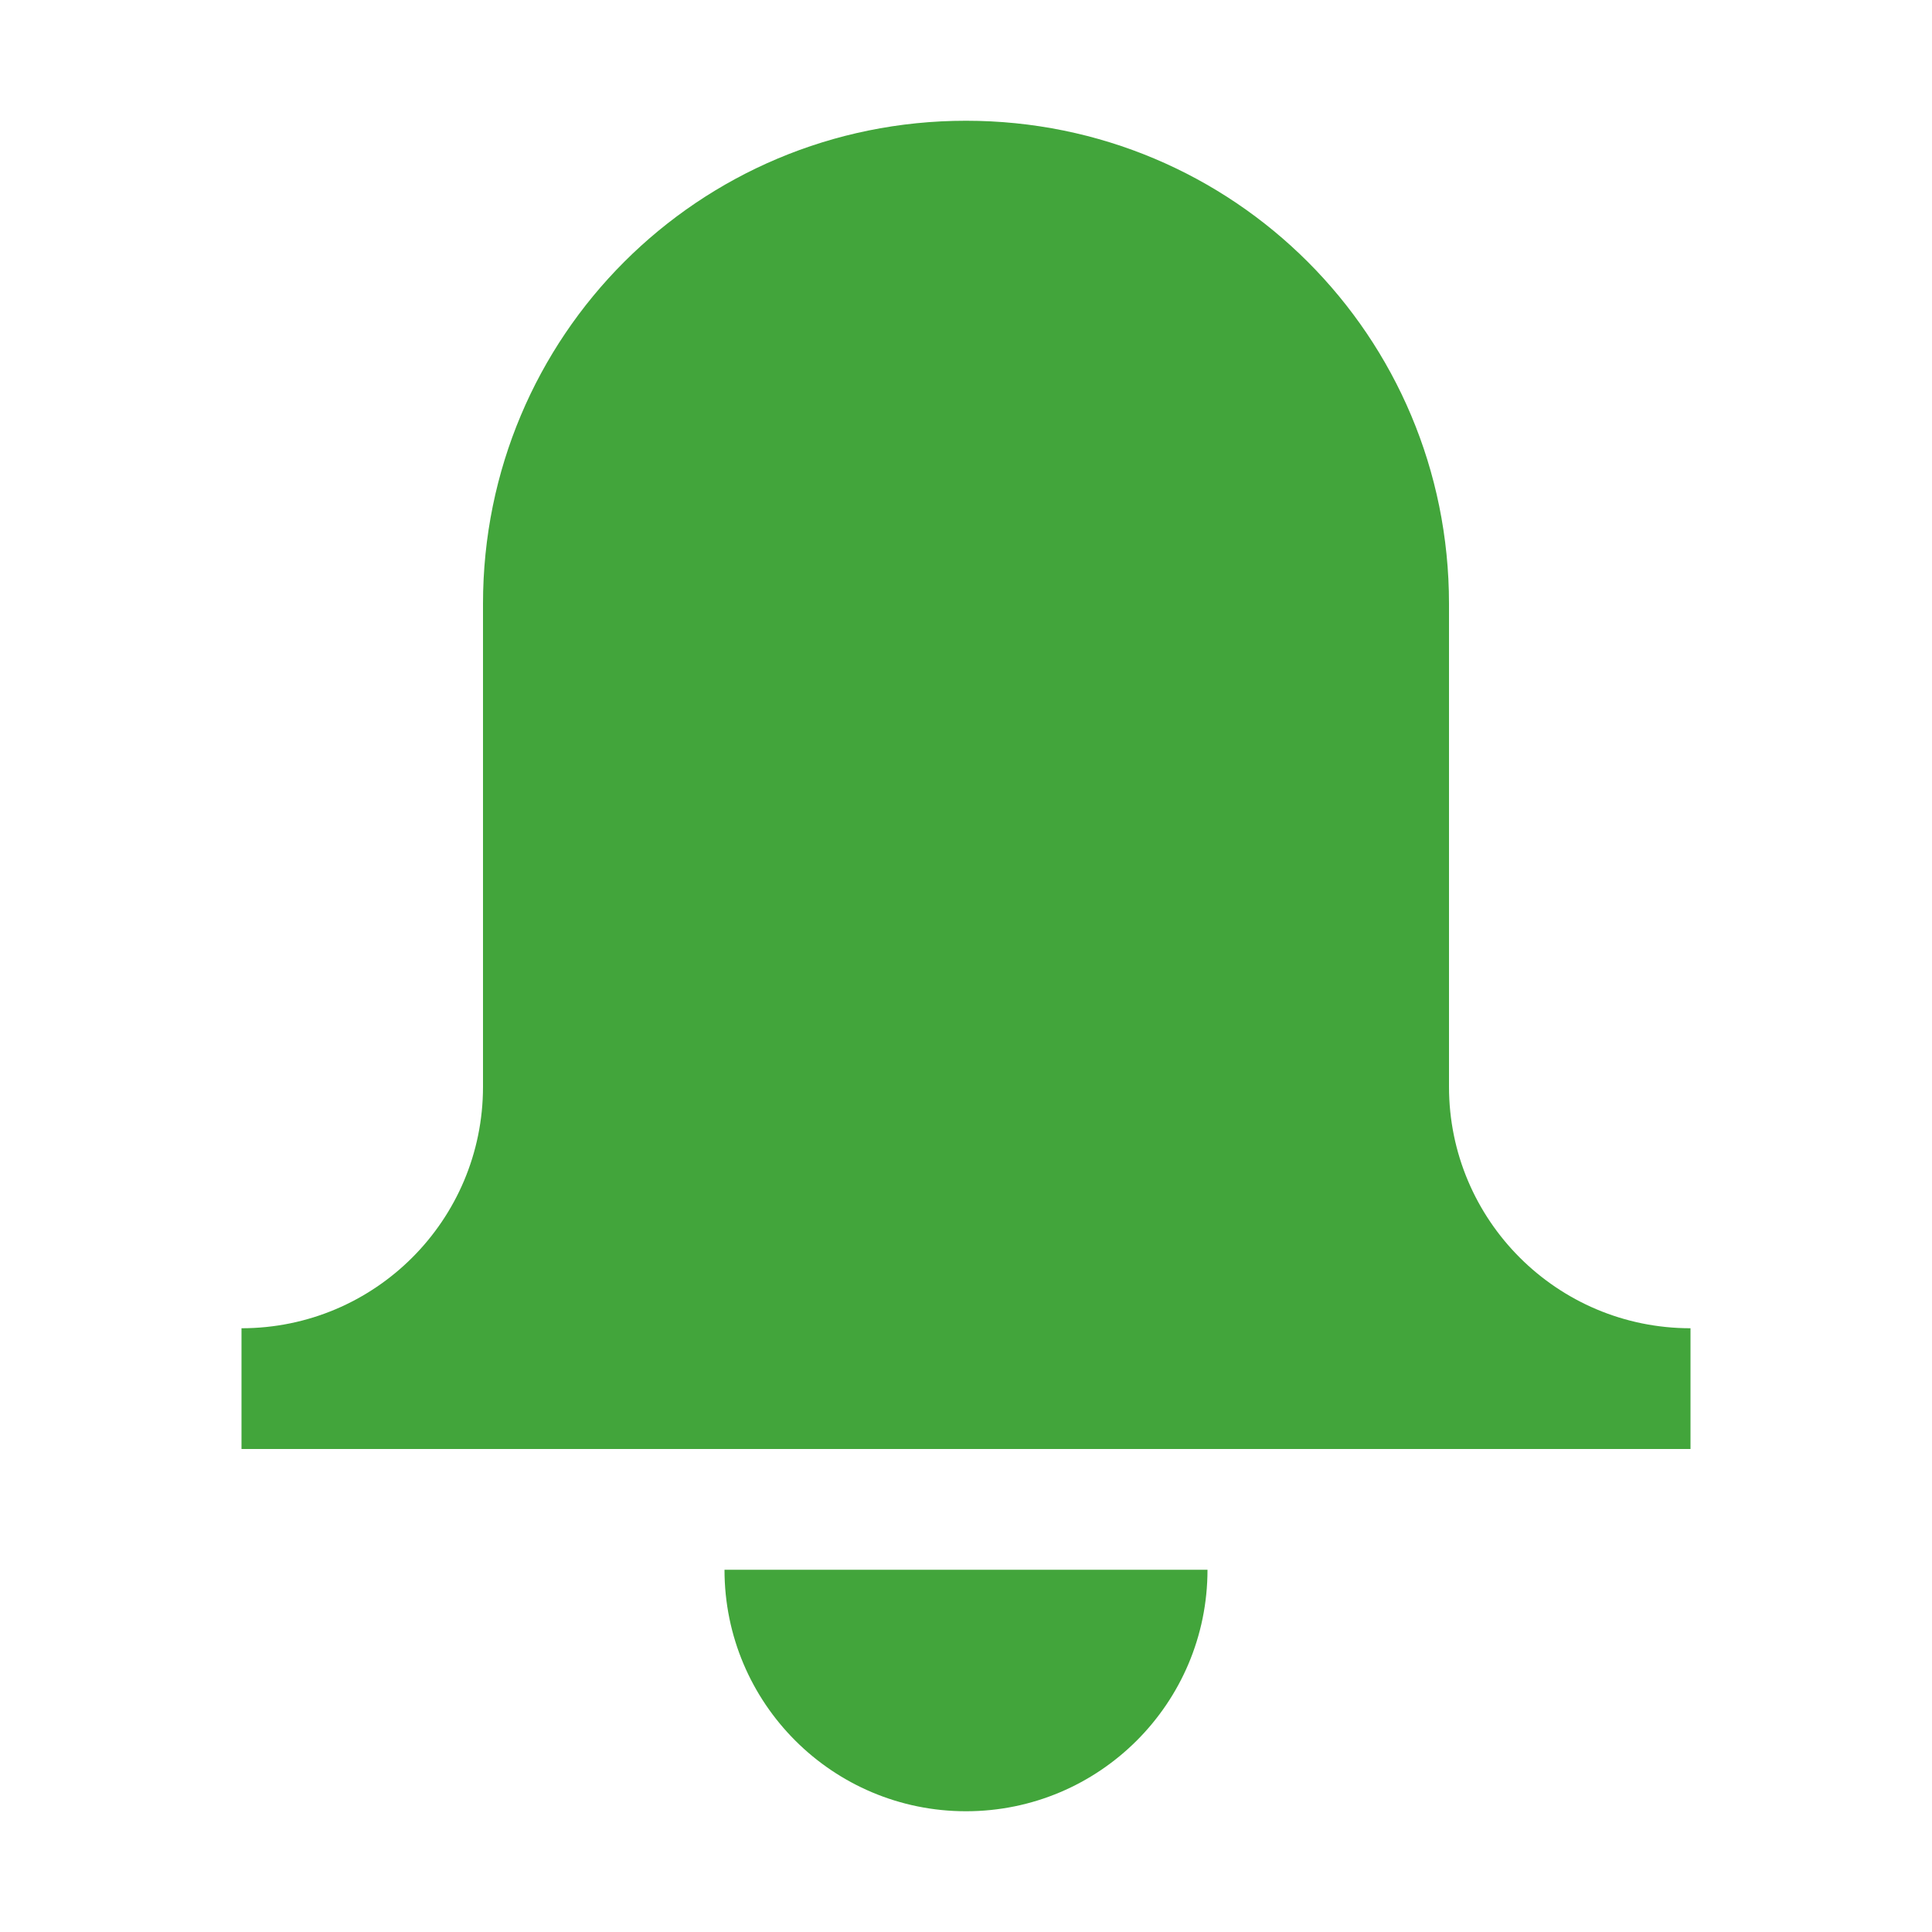
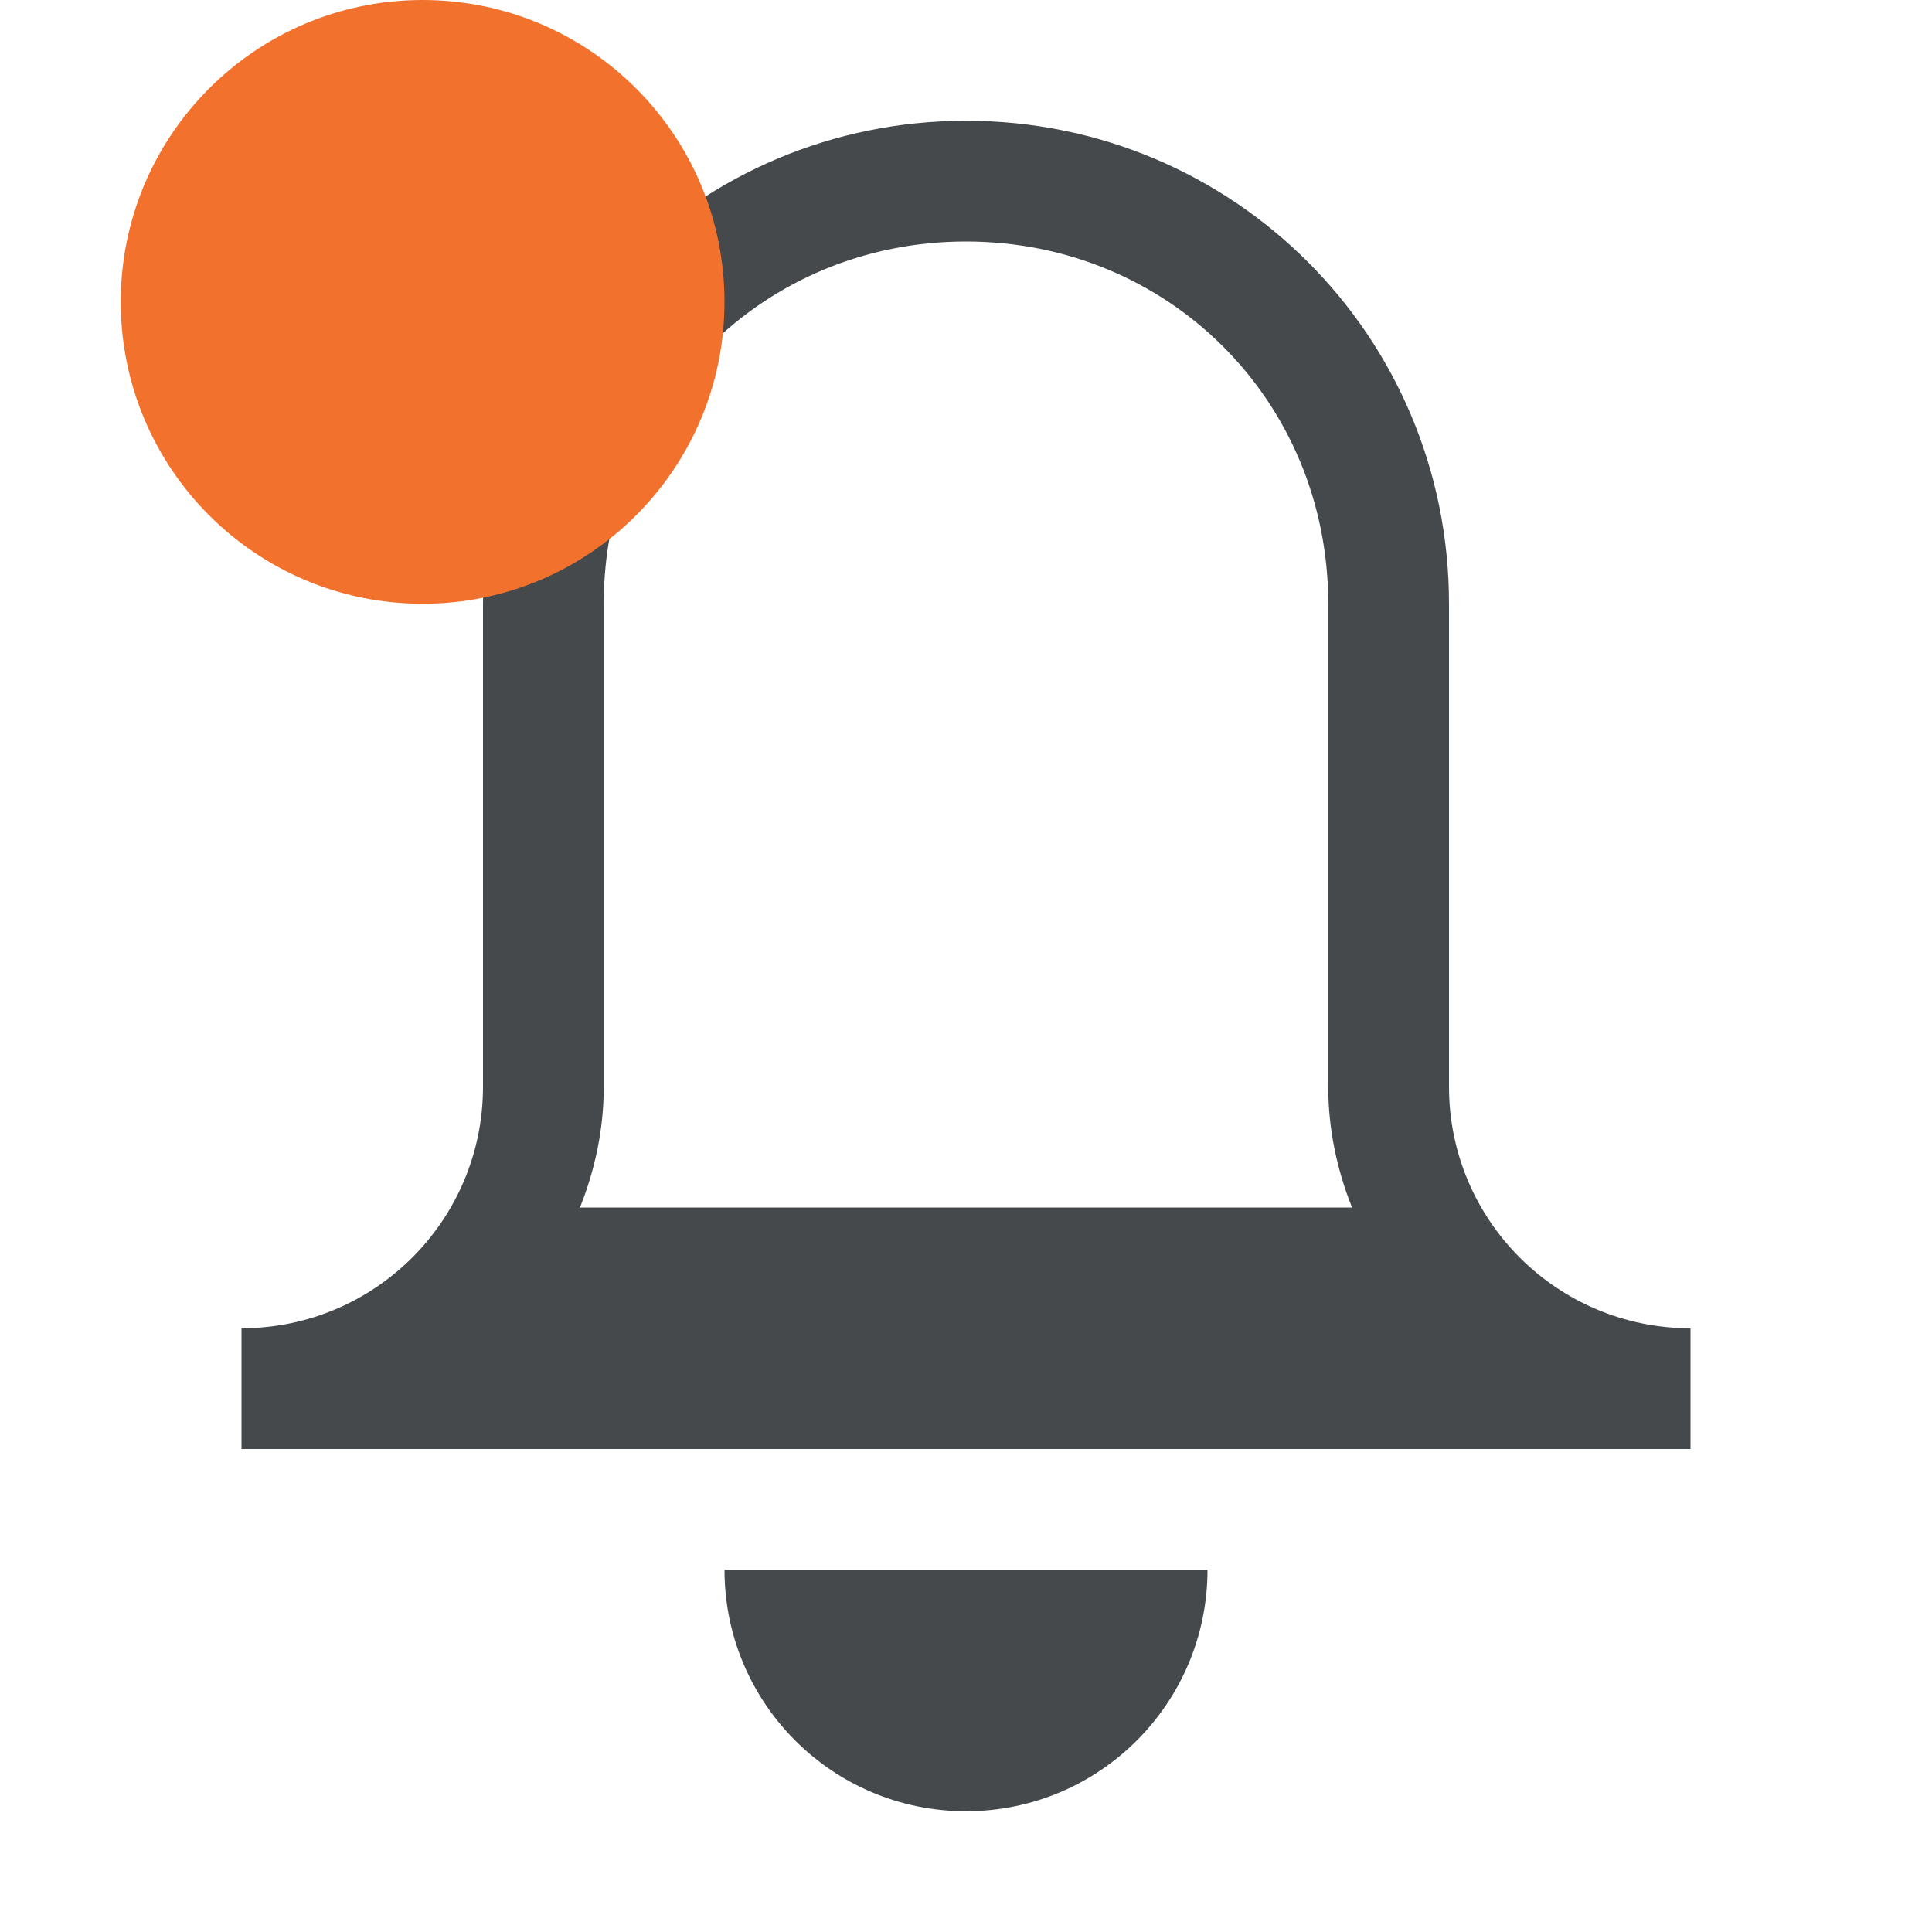
<svg xmlns="http://www.w3.org/2000/svg" id="d" width="16" height="16" version="1.1">
-   <defs>
-     <style id="current-color-scheme" type="text/css">
- 			.ColorScheme-Background{color:#ffffff;}
+   <defs id="e">
+     <style id="current-color-scheme" type="text/css">.ColorScheme-Text {color:#090d11;}.ColorScheme-Background{color:#ffffff;}</style>
+     <style type="text/css">.ColorScheme-Background{color:#ffffff;}
			.ColorScheme-Text{color:#090d11;}
			.ColorScheme-Highlight{color:#2598e4;}
			.ColorScheme-NegativeText {color:#f03489;}
			.ColorScheme-PositiveText {color:#42a53b;}
-             .ColorScheme-NeutralText{color:#f2712c;}
- 		</style>
+             .ColorScheme-NeutralText{color:#f2712c;}</style>
  </defs>
-   <path id="b" class="ColorScheme-PositiveText success" d="m8 1c-2.216 0-4 1.784-4 4v4c0 1.105-0.895 2-2 2v1h12v-1c-1.105 0-2-0.895-2-2v-4c0-2.216-1.784-4-4-4zm-2 12c0 1.105 0.895 2 2 2s2-0.895 2-2z" style="fill:currentColor" />
+   <path id="b" class="ColorScheme-Text" d="m8 1c-2.216 0-4 1.784-4 4v4c0 1.105-0.895 2-2 2v1h12v-1c-1.105 0-2-0.895-2-2v-4c0-2.216-1.784-4-4-4zm0 1c1.679 0 3 1.321 3 3v4c0 0.354 0.073 0.689 0.197 1h-6.394c0.124-0.311 0.197-0.646 0.197-1v-4c0-1.679 1.321-3 3-3zm-2 11c0 1.105 0.895 2 2 2s2-0.895 2-2z" style="fill-opacity:.75;fill:currentColor" />
+   <path class="ColorScheme-NeutralText warning" d="m6 2.5a2.5 2.5 0 0 1-2.5 2.5 2.5 2.5 0 0 1-2.5-2.5 2.5 2.5 0 0 1 2.5-2.5 2.5 2.5 0 0 1 2.5 2.5z" style="fill:currentColor" />
</svg>
